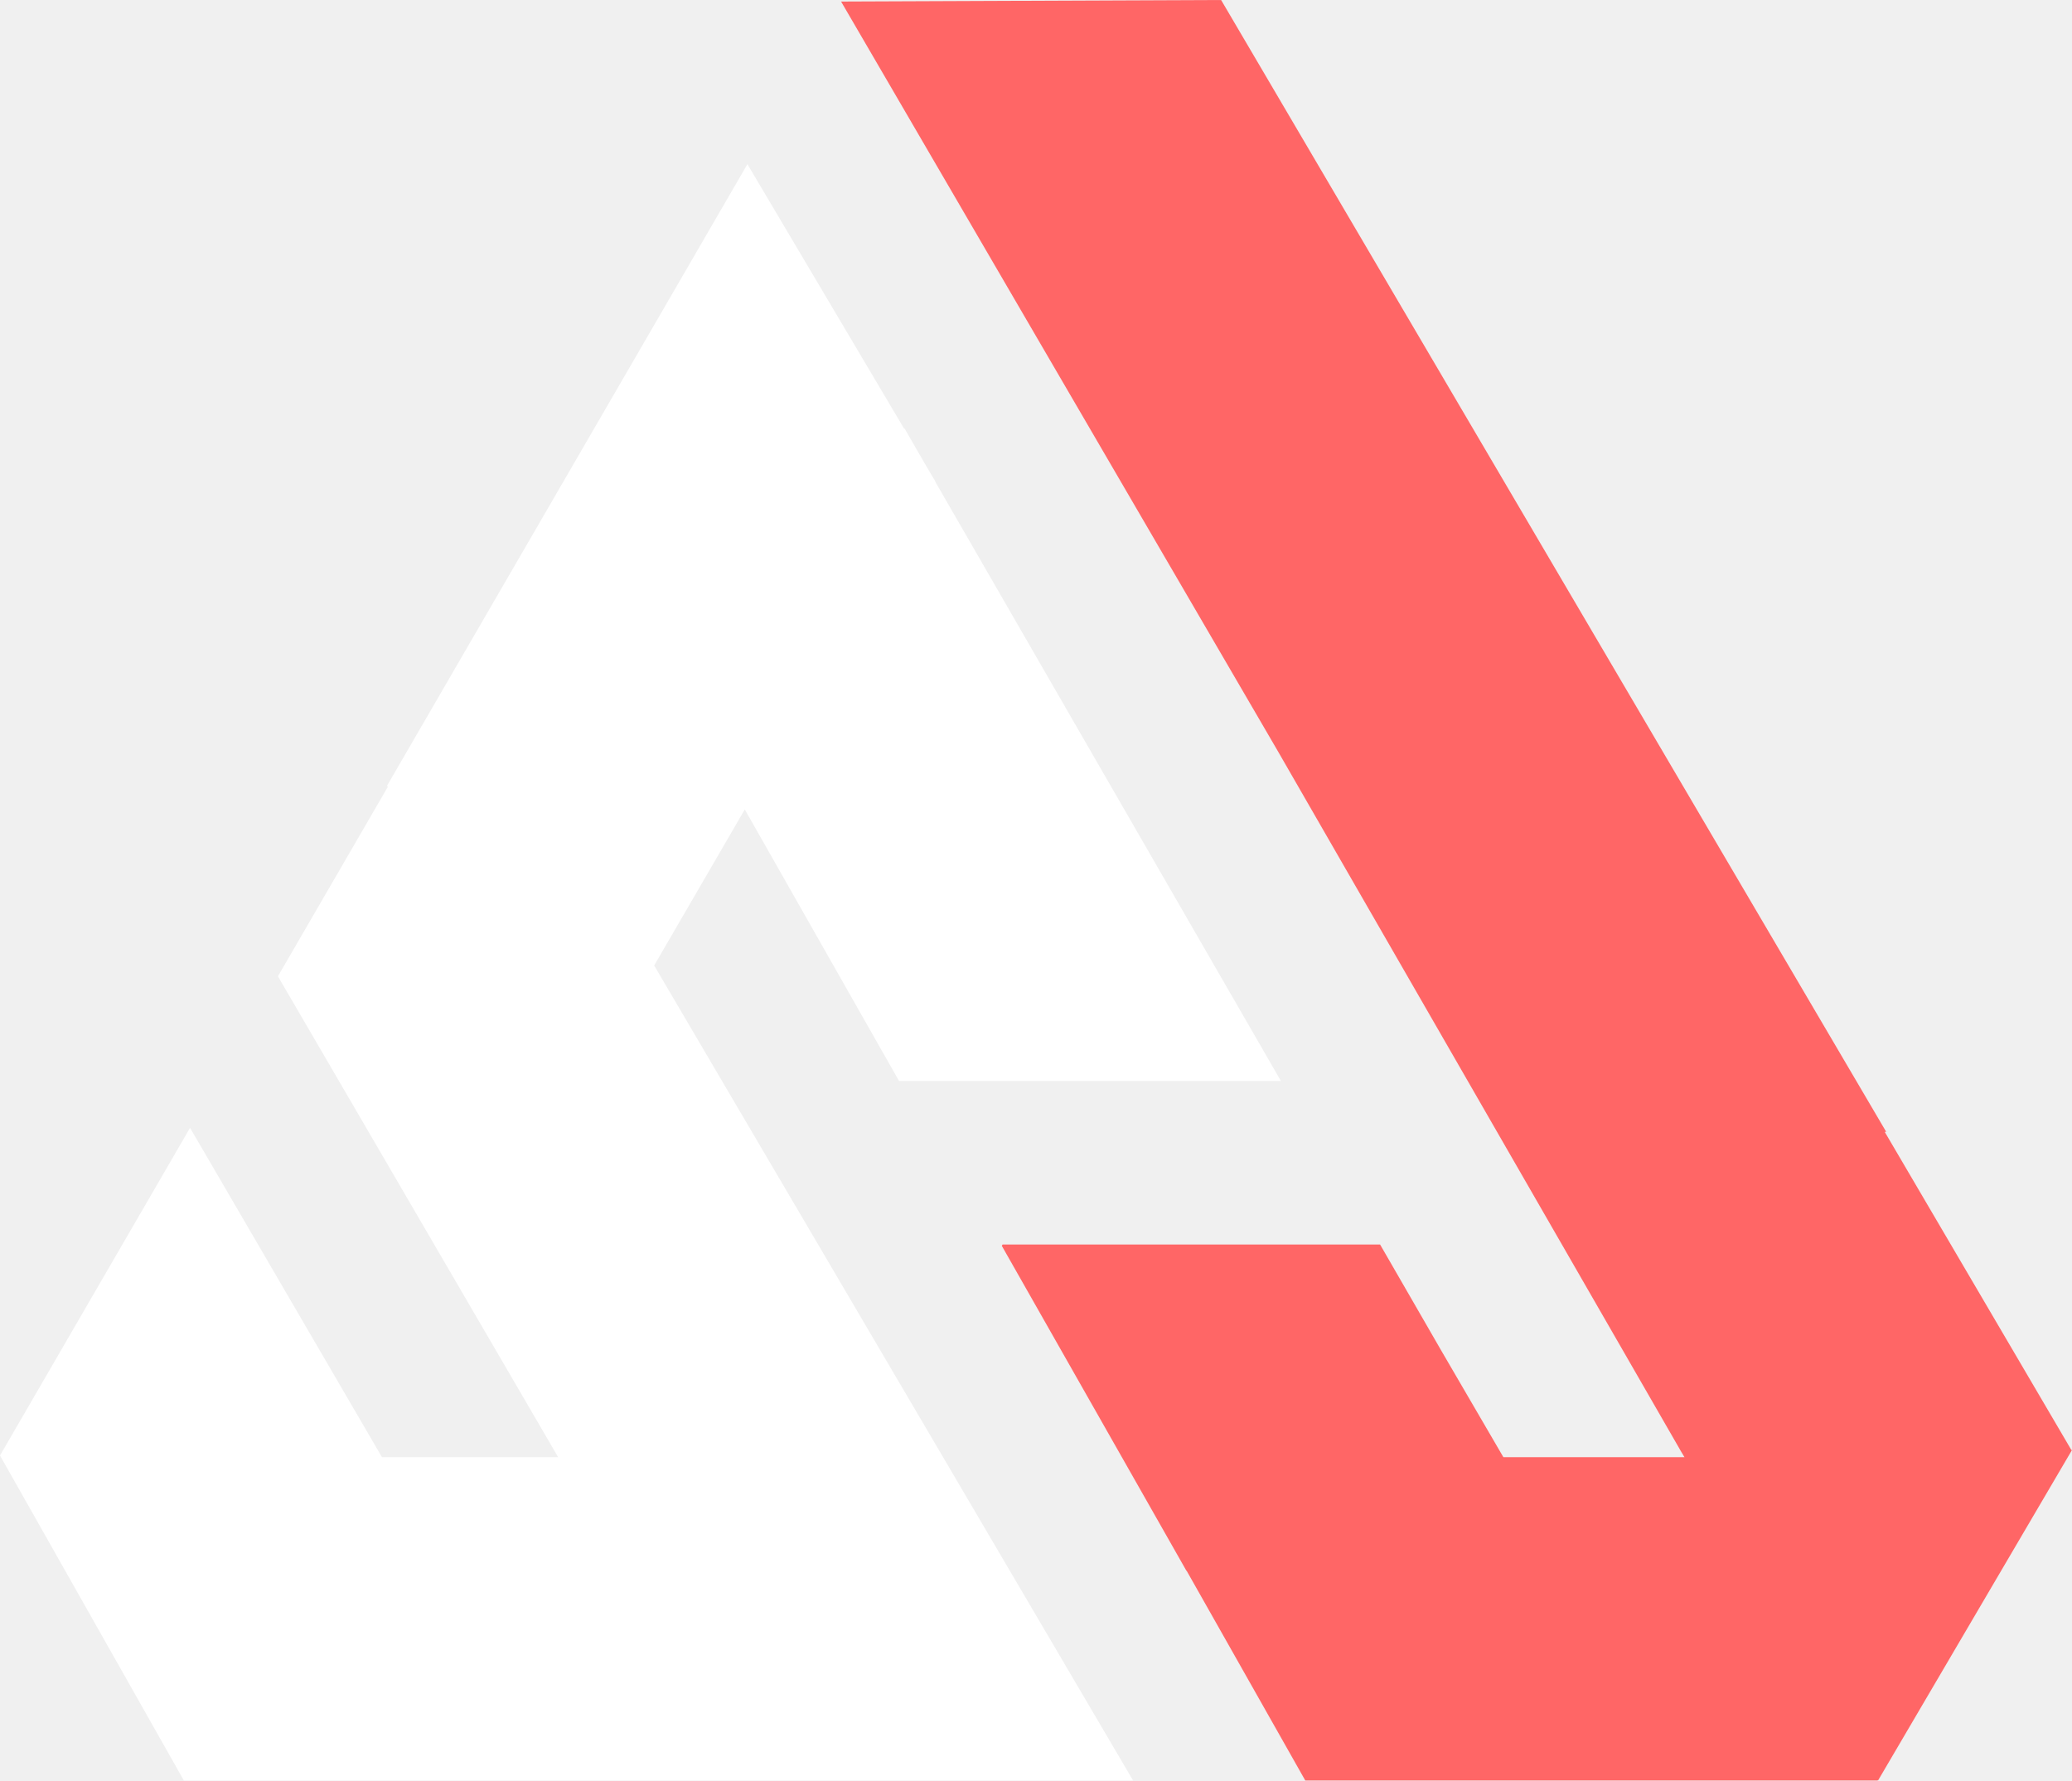
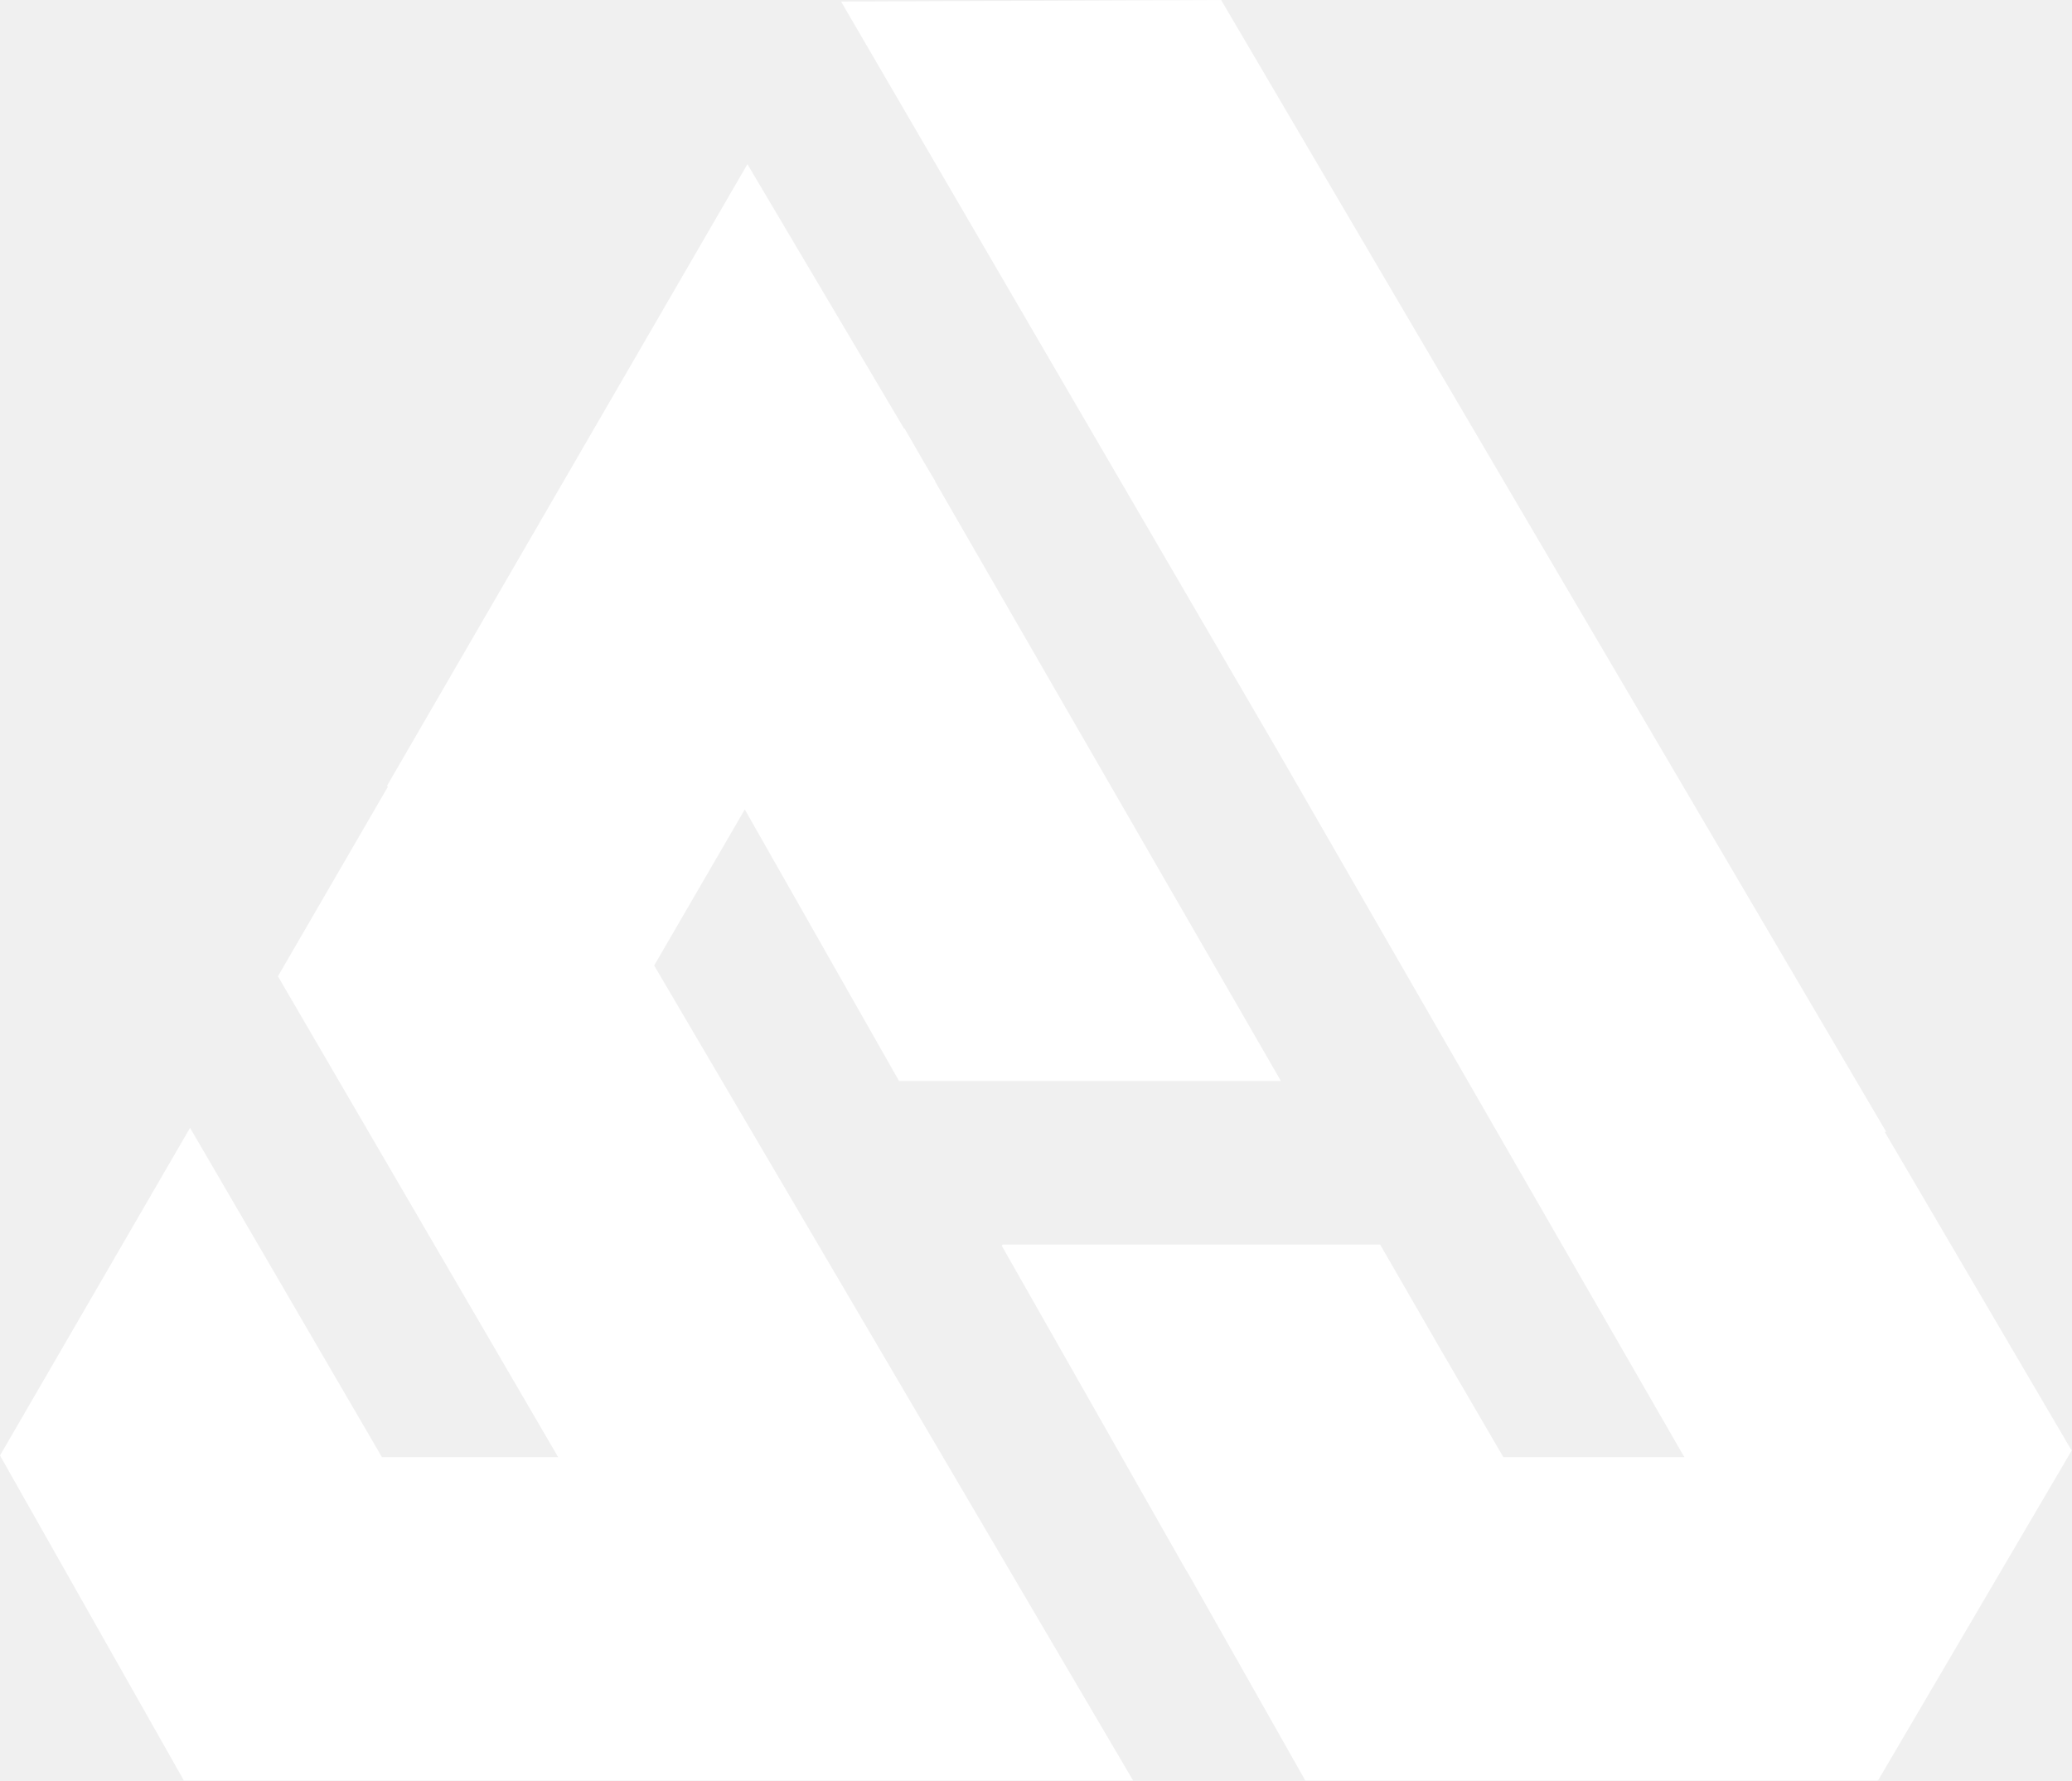
<svg xmlns="http://www.w3.org/2000/svg" id="Layer_1" data-name="Layer 1" width="4000" height="3437.42" viewBox="0 0 4000 3437.42">
  <defs>
    <style>
      .cls-1 {
-         fill: #ff6666;
+         fill: #fff;
      }
      .cls-2 {
        fill: #fff;
      }
    </style>
  </defs>
  <polygon class="cls-1" points="4000 2799.41 3998.79 2799.41 3638.43 2185.15 3641.34 2185.15 2357.37 0 1623.71 2.99 1990.48 632.59 2467.04 1450.42 3243.69 2799.41 3243.59 2799.41 3251.85 2813.19 2902.26 2813.19 2782.39 2607.46 2664.25 2402.63 1935.49 2402.63 1934 2405.21 2290.43 3032.64 2290.86 3032.64 2519.85 3437.42 2546.4 3437.42 3265.99 3437.42 3624.78 3437.42 3624.78 3436.15 3625.55 3437.42 4000 2799.41" />
  <polygon class="cls-2" points="1437.8 1562.71 1735.61 2086.95 2472.8 2086.95 1805.34 929.69 1805.62 929.21 1784.44 893.46 1746.07 826.93 1745.55 827.82 1442.89 316.94 747.23 1516.88 748.59 1519.26 536.55 1884.86 1077.51 2813.19 737.36 2813.19 366.89 2177.4 0 2809.99 354.94 3437.42 643.5 3437.42 1101.09 3437.42 1441.26 3437.42 1721.88 3437.42 2187.41 3437.42 1262.87 1863.98 1437.8 1562.71" />
</svg>
